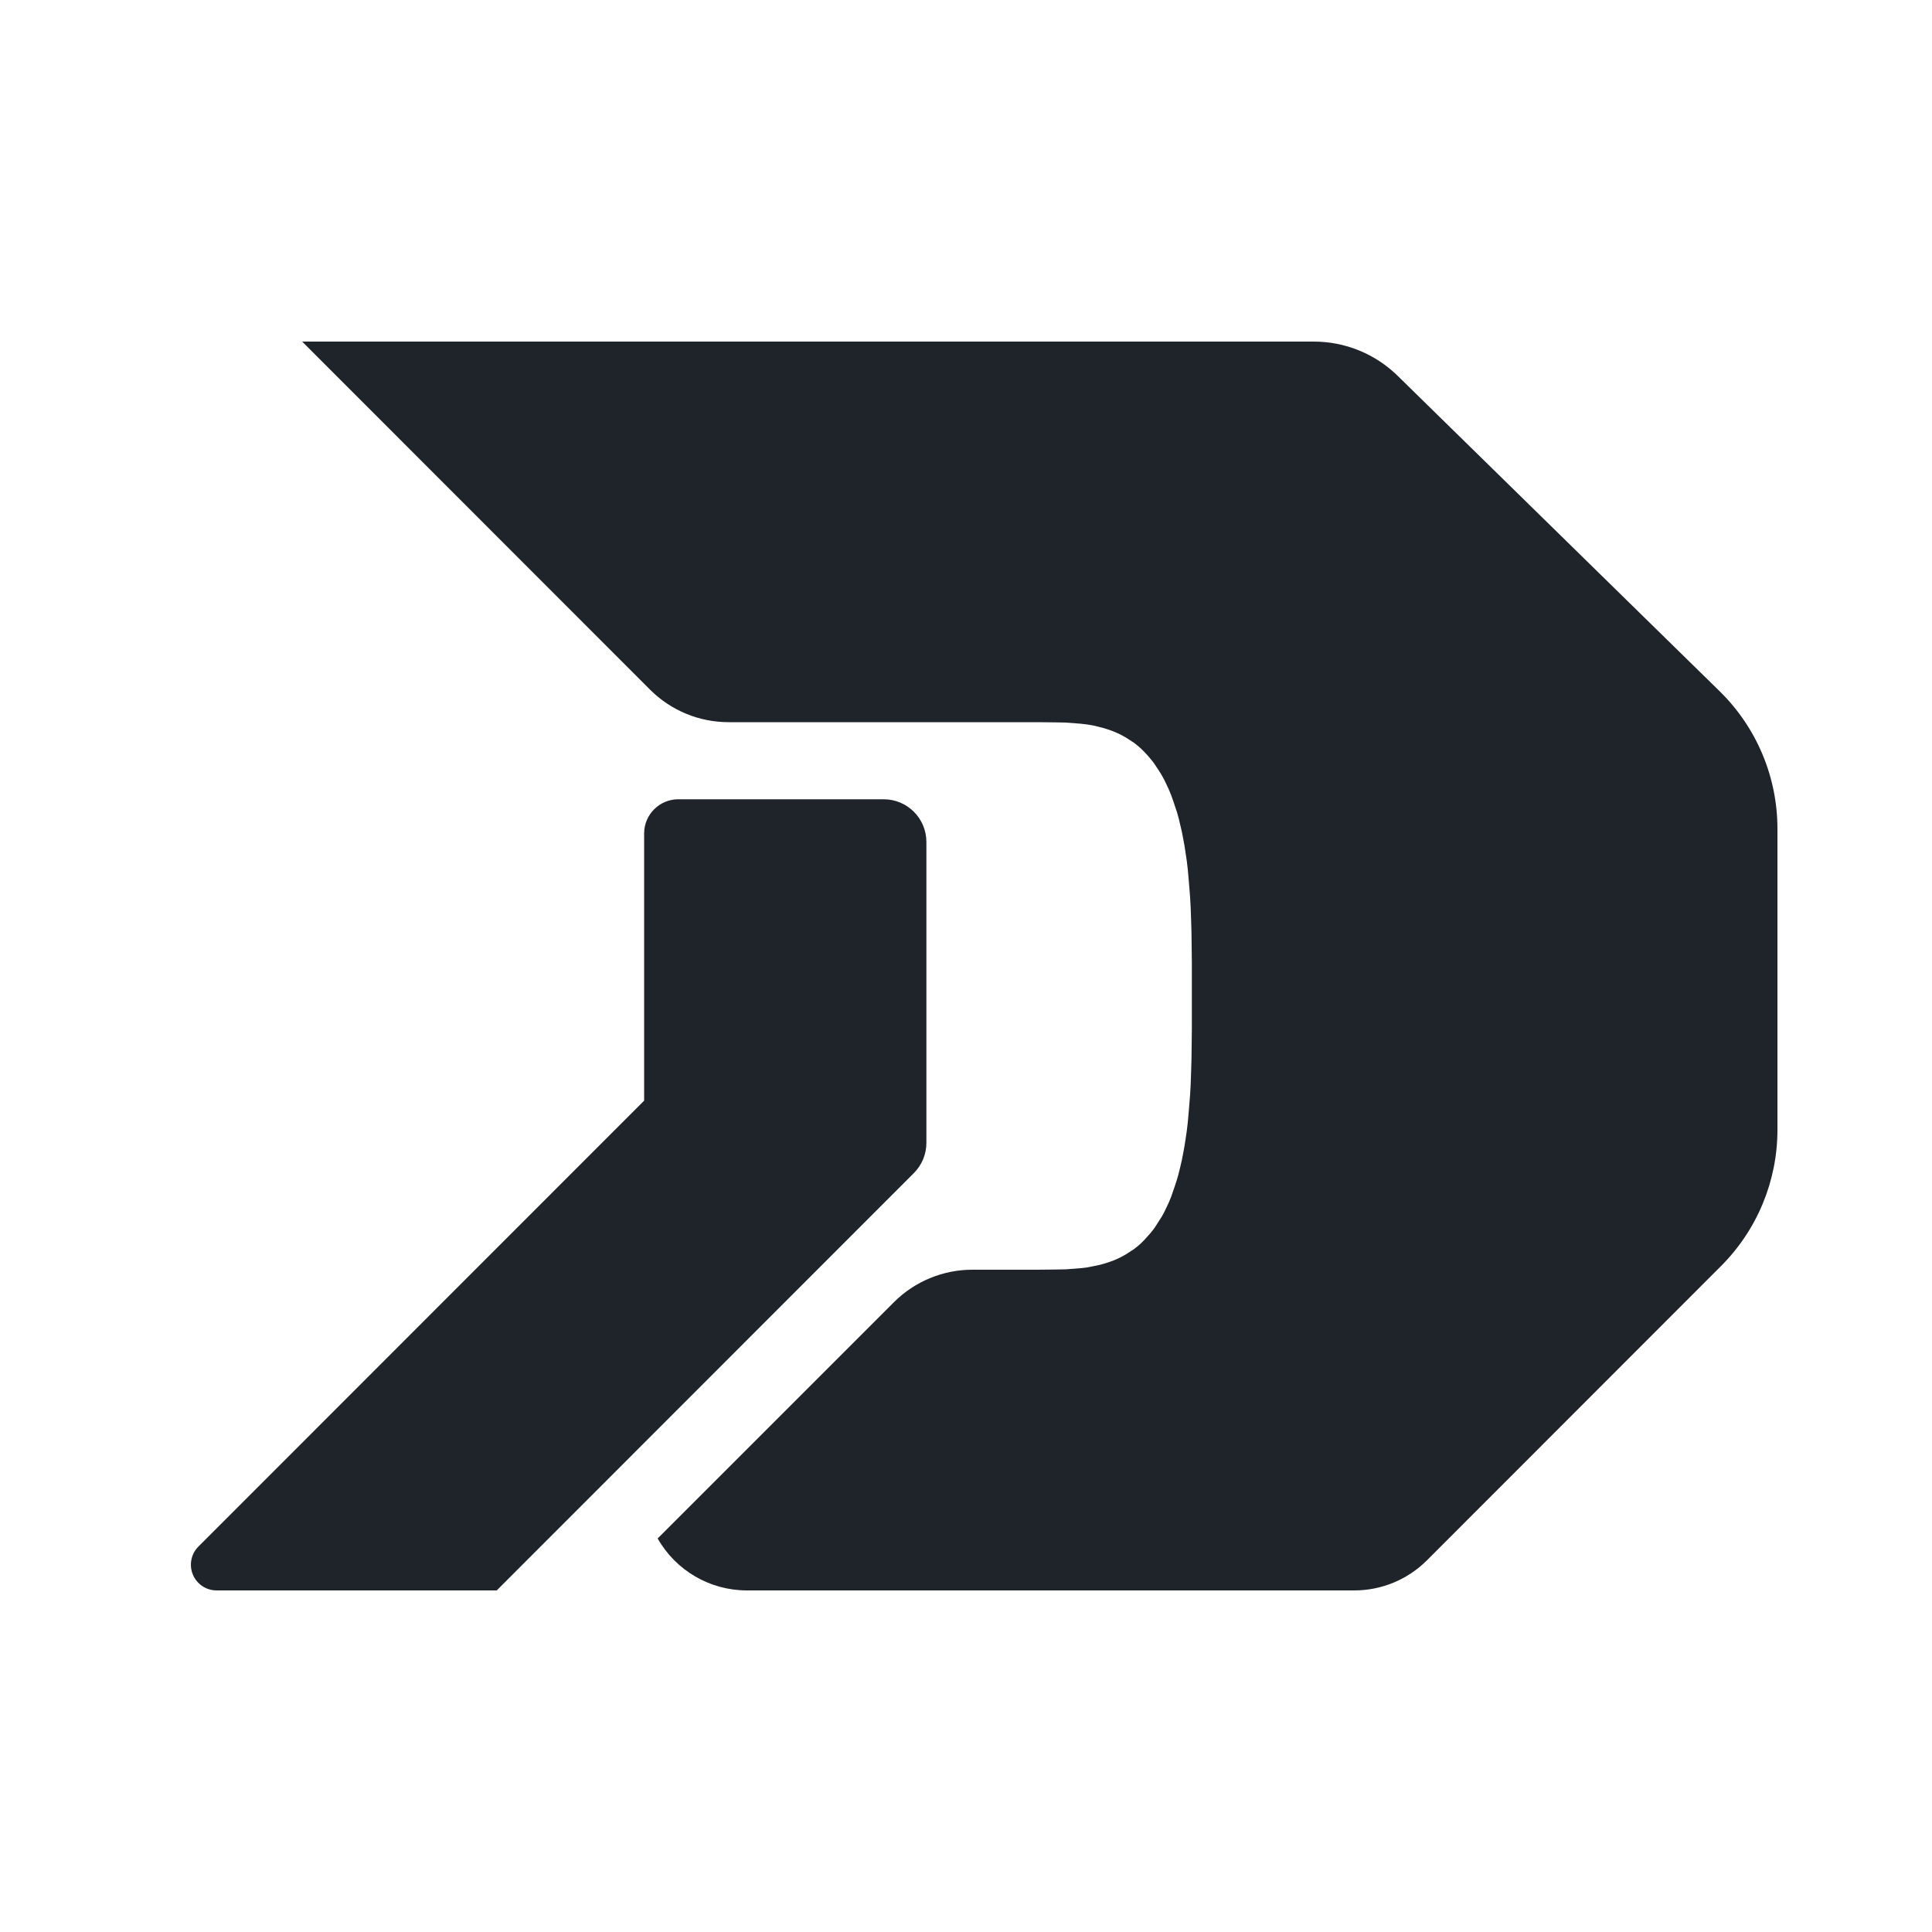
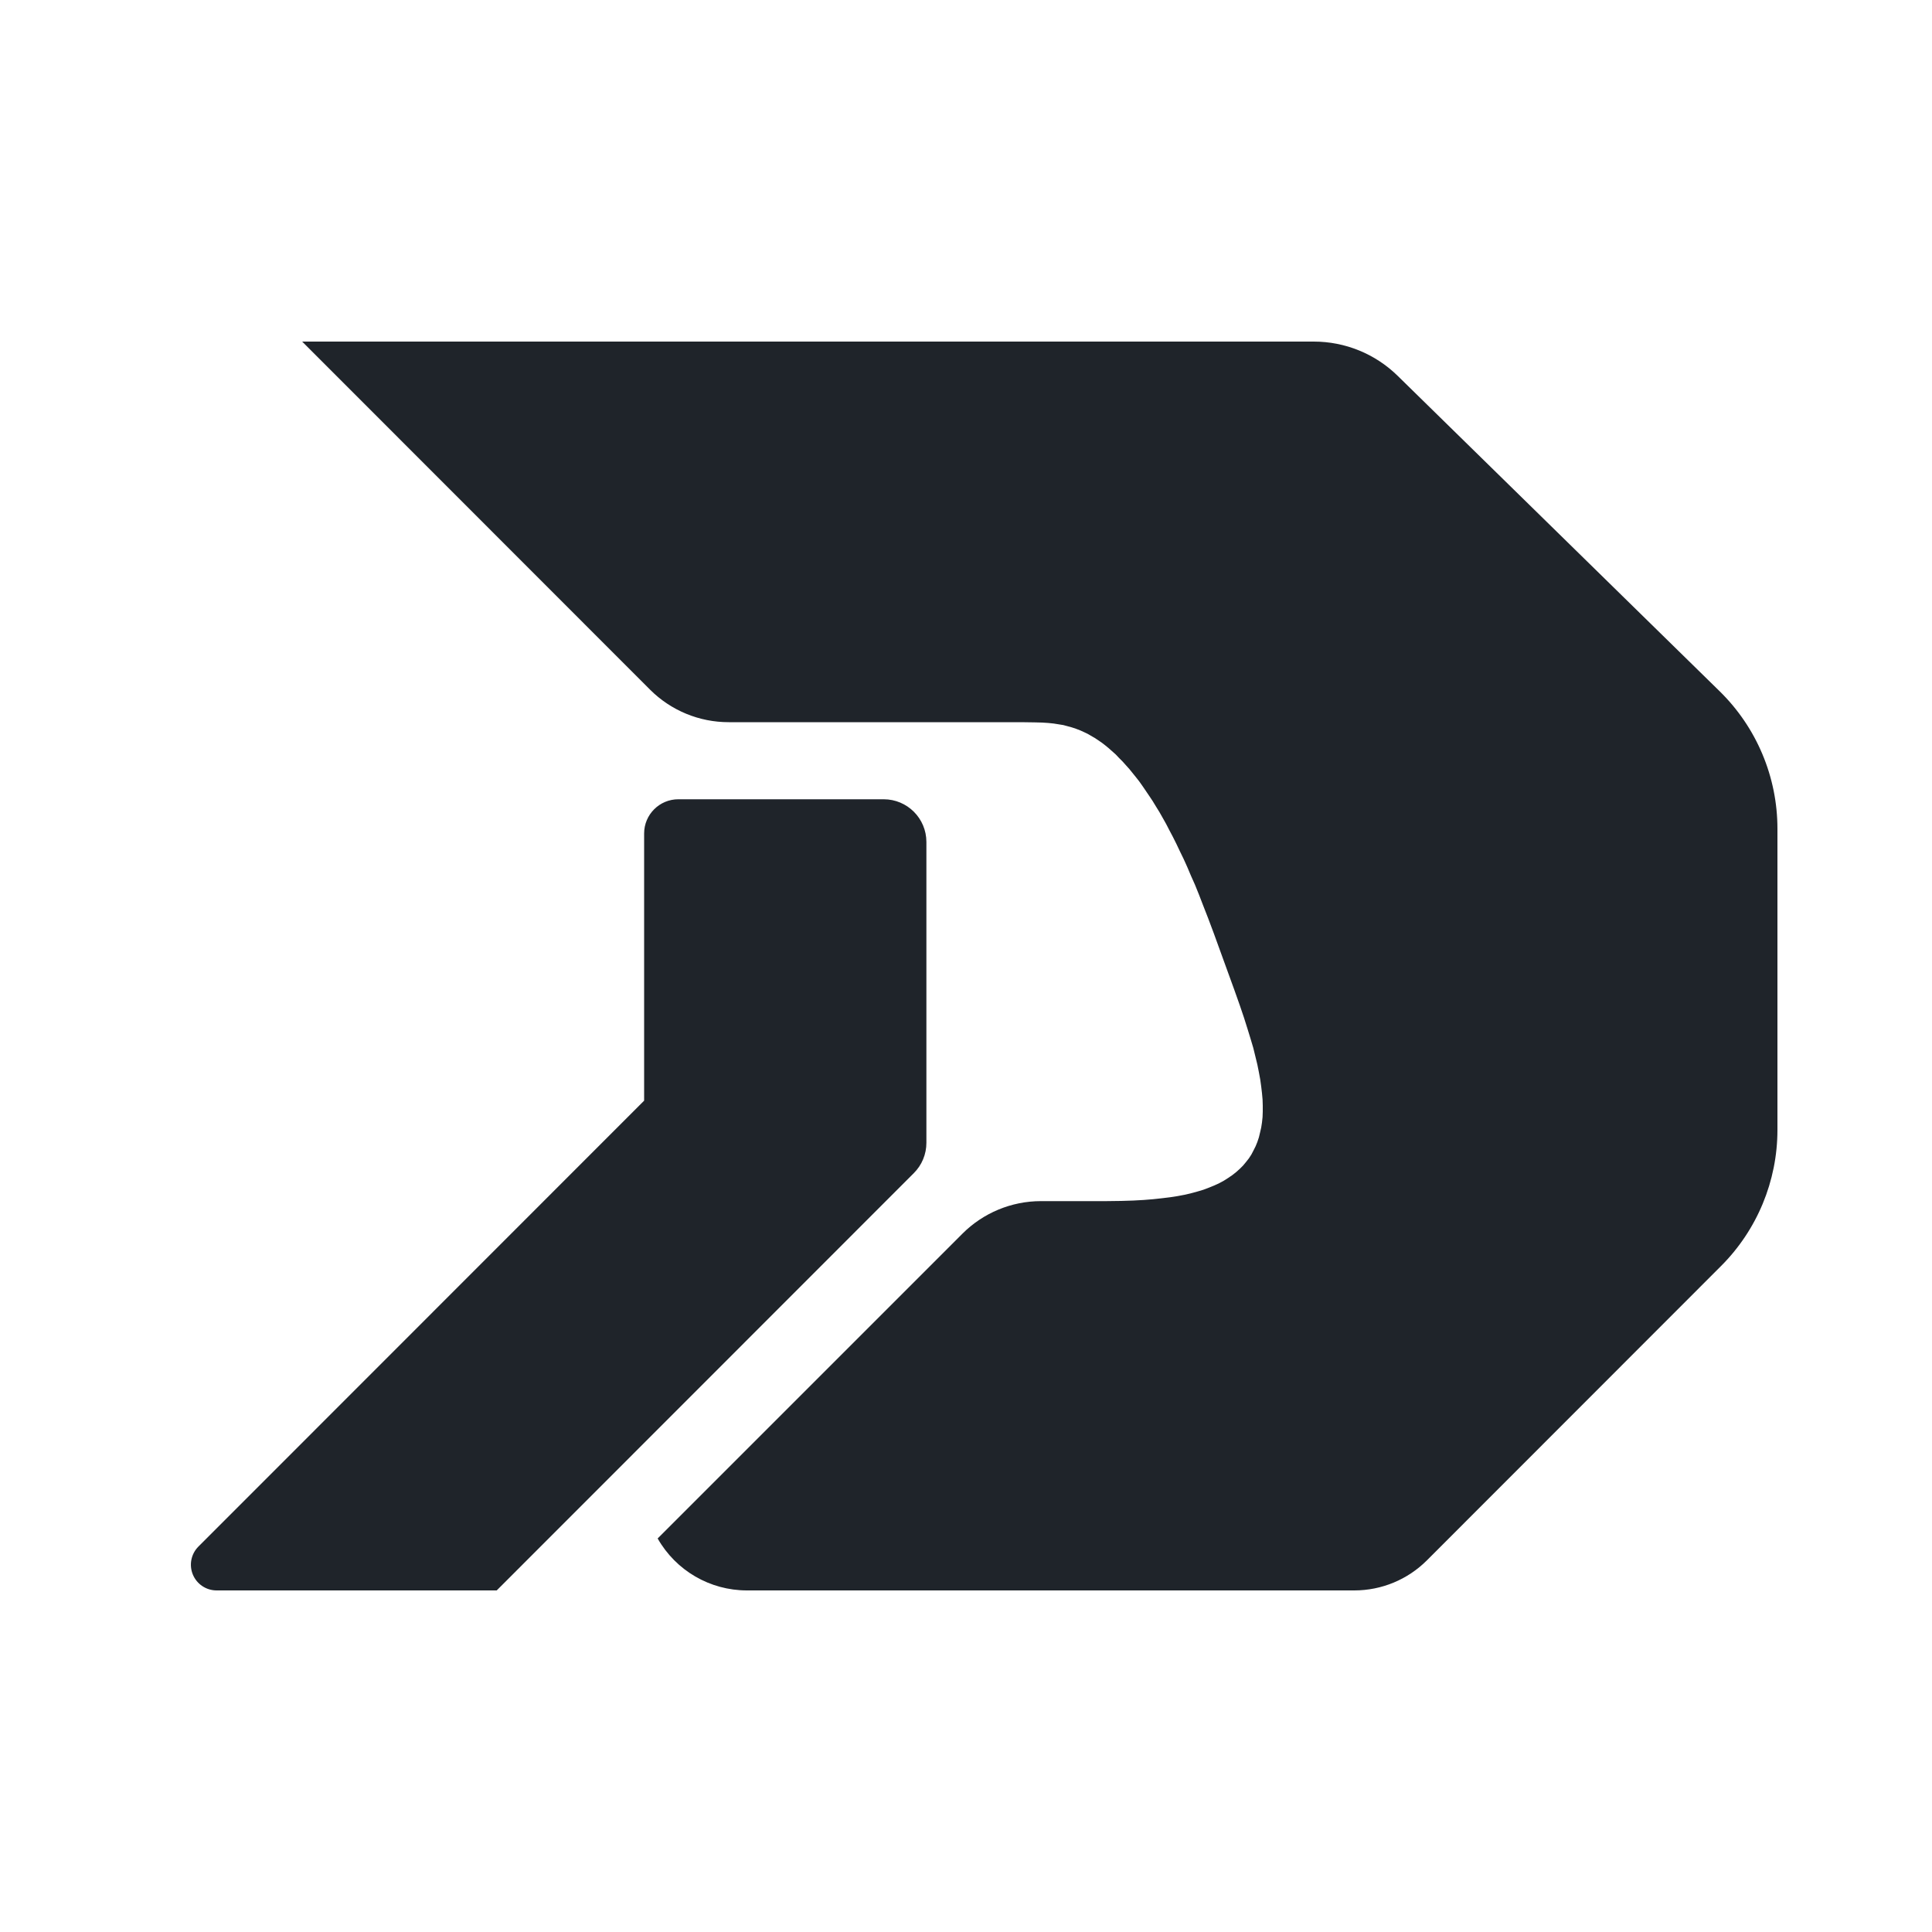
<svg xmlns="http://www.w3.org/2000/svg" viewBox="0 0 1000 1000" width="1000" height="1000">
  <defs>
    <clipPath id="e-open-counter" clipPathUnits="userSpaceOnUse">
      <path d="M-20 -20H100V100H-20Z M14 34V28.462H21.615Z" clip-rule="evenodd" />
    </clipPath>
    <clipPath id="k-beam-baseline" clipPathUnits="userSpaceOnUse">
      <path d="M-20 -20H100V100H14V59.153H-20Z" />
    </clipPath>
    <clipPath id="approved-silhouette" clipPathUnits="userSpaceOnUse">
-       <path id="silhouette-clip-path" fill="#32E6C5" d="M156.4 176.8 L680.0 176.8 A62.0 62.0 0 0 1 723.4 194.5 L890.1 357.8 A99.6 99.6 0 0 1 920.0 429.0 L920.0 584.9 A99.6 99.6 0 0 1 890.8 655.3 L738.6 807.6 A53.1 53.1 0 0 1 701.0 823.2 L386.6 823.2 A53.1 53.1 0 0 1 340.4 796.3 L462.7 674.0 A57.5 57.5 0 0 1 503.4 657.2 L537.1 657.2 L546.5 657.1 L551.6 657.0 L555.8 656.7 L559.4 656.4 L562.8 656.0 L565.8 655.4 L568.7 654.8 L571.4 654.1 L573.9 653.3 L576.4 652.4 L578.7 651.4 L580.9 650.3 L583.0 649.1 L585.0 647.8 L587.0 646.5 L588.9 645.0 L590.7 643.4 L592.4 641.7 L594.0 639.9 L595.6 638.1 L597.2 636.1 L598.6 634.0 L600.0 631.8 L601.4 629.6 L602.7 627.2 L603.9 624.7 L605.1 622.1 L606.2 619.4 L607.2 616.5 L608.2 613.6 L609.2 610.5 L610.1 607.3 L610.9 604.0 L611.7 600.6 L612.4 597.0 L613.1 593.2 L613.7 589.3 L614.3 585.2 L614.8 580.9 L615.2 576.4 L615.6 571.6 L616.0 566.5 L616.3 561.1 L616.5 555.2 L616.7 548.7 L616.8 541.3 L616.9 532.2 L616.9 515.5 L616.9 498.8 L616.8 489.7 L616.7 482.3 L616.5 475.8 L616.3 469.9 L616.0 464.5 L615.6 459.4 L615.2 454.6 L614.8 450.1 L614.3 445.8 L613.7 441.7 L613.1 437.8 L612.4 434.0 L611.7 430.4 L610.9 427.0 L610.1 423.6 L609.2 420.4 L608.2 417.4 L607.2 414.4 L606.2 411.6 L605.1 408.9 L603.9 406.3 L602.7 403.8 L601.4 401.4 L600.0 399.1 L598.6 397.0 L597.2 394.9 L595.6 392.9 L594.0 391.0 L592.4 389.3 L590.7 387.6 L588.9 386.0 L587.0 384.5 L585.0 383.2 L583.0 381.9 L580.9 380.7 L578.7 379.6 L576.4 378.6 L573.9 377.7 L571.4 376.9 L568.7 376.2 L565.8 375.5 L562.8 375.0 L559.4 374.6 L555.8 374.3 L551.6 374.0 L546.5 373.9 L537.1 373.8 L377.2 373.8 A57.5 57.5 0 0 1 336.5 357.0 Z M333.4 431.4 A17.7 17.7 0 0 1 351.1 413.7 L457.4 413.7 A22.1 22.1 0 0 1 479.5 435.8 L479.5 591.5 A22.1 22.1 0 0 1 473.0 607.2 L257.1 823.2 L112.1 823.2 A13.3 13.3 0 0 1 102.7 800.5 L333.4 569.7 Z" />
+       <path id="silhouette-clip-path" fill="#32E6C5" d="M156.4 176.8 L680.0 176.8 A62.0 62.0 0 0 1 723.4 194.5 L890.1 357.8 A99.6 99.6 0 0 1 920.0 429.0 L920.0 584.9 A99.6 99.6 0 0 1 890.8 655.3 L738.6 807.6 A53.1 53.1 0 0 1 701.0 823.2 L386.6 823.2 A53.1 53.1 0 0 1 340.4 796.3 L498.1 638.6 A57.5 57.5 0 0 1 538.8 621.7 L558.5 621.7 L572.6 621.7 L580.3 621.6 L586.6 621.4 L592.0 621.1 L596.9 620.7 L601.5 620.2 L605.6 619.7 L609.5 619.1 L613.2 618.4 L616.6 617.6 L619.9 616.7 L622.9 615.8 L625.8 614.7 L628.5 613.6 L631.1 612.4 L633.5 611.1 L635.7 609.7 L637.9 608.2 L639.8 606.7 L641.7 605.0 L643.4 603.3 L644.9 601.5 L646.4 599.6 L647.7 597.6 L648.8 595.5 L649.9 593.3 L650.8 591.1 L651.6 588.7 L652.2 586.2 L652.8 583.6 L653.2 581.0 L653.5 578.2 L653.6 575.3 L653.6 572.2 L653.5 569.1 L653.2 565.8 L652.8 562.4 L652.3 558.8 L651.6 555.0 L650.8 551.0 L649.8 546.9 L648.7 542.4 L647.3 537.7 L645.7 532.5 L643.9 526.8 L641.7 520.3 L638.9 512.4 L633.6 497.8 L628.3 483.2 L625.3 475.2 L622.8 468.8 L620.6 463.1 L618.5 457.9 L616.4 453.2 L614.5 448.7 L612.6 444.5 L610.7 440.6 L608.9 436.8 L607.1 433.2 L605.3 429.8 L603.6 426.5 L601.8 423.3 L600.1 420.3 L598.3 417.4 L596.6 414.6 L594.8 411.9 L593.1 409.4 L591.4 406.9 L589.7 404.5 L587.9 402.2 L586.2 400.1 L584.5 398.0 L582.7 396.0 L581.0 394.1 L579.2 392.3 L577.5 390.5 L575.7 388.9 L573.9 387.3 L572.2 385.9 L570.4 384.5 L568.5 383.2 L566.7 382.0 L564.8 380.9 L562.9 379.8 L561.0 378.9 L559.0 378.0 L556.9 377.2 L554.8 376.5 L552.6 375.9 L550.4 375.3 L547.9 374.9 L545.4 374.5 L542.5 374.2 L539.4 374.0 L535.5 373.9 L528.4 373.8 L377.2 373.8 A57.5 57.5 0 0 1 336.5 357.0 Z M333.4 431.4 A17.7 17.7 0 0 1 351.1 413.7 L457.4 413.7 A22.1 22.1 0 0 1 479.5 435.8 L479.5 591.5 A22.1 22.1 0 0 1 473.0 607.2 L257.1 823.2 L112.1 823.2 A13.3 13.3 0 0 1 102.7 800.5 L333.4 569.7 Z" />
    </clipPath>
    <clipPath id="plane-coral" clipPathUnits="userSpaceOnUse">
      <path d="M343.0 68.0 L410.8 135.8 A45.0 45.0 0 0 1 424.0 167.6 L424.0 280.4 A45.0 45.0 0 0 1 410.8 312.2 L363.0 360.0 L600.0 360.0 L600.0 40.0 L343.0 40.0 Z" transform="translate(-180.0791 26.32411) scale(2.213439)" />
    </clipPath>
    <clipPath id="plane-yellow" clipPathUnits="userSpaceOnUse">
      <path d="M80 240H232V390H80Z" transform="translate(-180.0791 26.32411) scale(2.213439)" />
    </clipPath>
    <clipPath id="optical-silhouette-16" clipPathUnits="userSpaceOnUse">
      <path d="M156.4 176.8 L680.0 176.8 A62.0 62.0 0 0 1 723.4 194.5 L890.1 357.8 A99.6 99.6 0 0 1 920.0 429.0 L920.0 584.9 A99.6 99.6 0 0 1 890.8 655.3 L738.6 807.6 A53.1 53.1 0 0 1 701.0 823.2 L313.5 823.2 L462.7 674.0 A57.5 57.5 0 0 1 503.4 657.2 L537.1 657.2 L553.8 657.1 L562.8 657.0 L570.3 656.7 L576.8 656.4 L582.6 656.0 L588.1 655.4 L593.2 654.8 L597.9 654.1 L602.5 653.3 L606.8 652.4 L610.9 651.4 L614.8 650.3 L618.5 649.1 L622.2 647.8 L625.6 646.5 L628.9 645.0 L632.1 643.4 L635.2 641.7 L638.1 639.9 L641.0 638.1 L643.7 636.1 L646.3 634.0 L648.8 631.8 L651.1 629.6 L653.4 627.2 L655.6 624.7 L657.7 622.1 L659.7 619.4 L661.5 616.5 L663.3 613.6 L665.0 610.5 L666.6 607.3 L668.0 604.0 L669.4 600.6 L670.7 597.0 L671.9 593.2 L673.0 589.3 L674.0 585.2 L674.9 580.9 L675.7 576.4 L676.4 571.6 L677.0 566.5 L677.5 561.1 L678.0 555.2 L678.3 548.7 L678.5 541.3 L678.7 532.2 L678.7 515.5 L678.7 498.8 L678.5 489.7 L678.3 482.3 L678.0 475.8 L677.5 469.9 L677.0 464.5 L676.4 459.4 L675.7 454.6 L674.9 450.1 L674.0 445.8 L673.0 441.7 L671.9 437.8 L670.7 434.0 L669.4 430.4 L668.0 427.0 L666.6 423.6 L665.0 420.4 L663.3 417.4 L661.5 414.4 L659.7 411.6 L657.7 408.9 L655.6 406.3 L653.4 403.8 L651.1 401.4 L648.8 399.1 L646.3 397.0 L643.7 394.9 L641.0 392.9 L638.1 391.0 L635.2 389.3 L632.1 387.6 L628.9 386.0 L625.6 384.5 L622.2 383.2 L618.5 381.9 L614.8 380.7 L610.9 379.6 L606.8 378.6 L602.5 377.7 L597.9 376.9 L593.2 376.2 L588.1 375.5 L582.6 375.0 L576.8 374.6 L570.3 374.3 L562.8 374.0 L553.8 373.9 L537.1 373.8 L377.2 373.8 A57.5 57.5 0 0 1 336.5 357.0 Z M333.4 400.4 A17.7 17.7 0 0 1 351.1 382.7 L457.4 382.7 A22.1 22.1 0 0 1 479.5 404.8 L479.5 635.5 A22.1 22.1 0 0 1 473.0 651.1 L301.0 823.2 L112.1 823.2 A13.3 13.3 0 0 1 102.7 800.5 L333.4 569.7 Z" />
    </clipPath>
    <clipPath id="optical-silhouette-24" clipPathUnits="userSpaceOnUse">
      <path d="M156.4 176.8 L680.0 176.8 A62.0 62.0 0 0 1 723.4 194.5 L890.1 357.8 A99.6 99.6 0 0 1 920.0 429.0 L920.0 584.9 A99.6 99.6 0 0 1 890.8 655.3 L738.6 807.6 A53.1 53.1 0 0 1 701.0 823.2 L313.5 823.2 L462.7 674.0 A57.5 57.5 0 0 1 503.4 657.2 L537.1 657.2 L553.8 657.1 L562.8 657.0 L570.3 656.7 L576.8 656.4 L582.6 656.0 L588.1 655.4 L593.2 654.8 L597.9 654.1 L602.5 653.3 L606.8 652.4 L610.9 651.4 L614.8 650.3 L618.5 649.1 L622.2 647.8 L625.6 646.5 L628.9 645.0 L632.1 643.4 L635.2 641.7 L638.1 639.9 L641.0 638.1 L643.7 636.1 L646.3 634.0 L648.8 631.8 L651.1 629.6 L653.4 627.2 L655.6 624.7 L657.7 622.1 L659.7 619.4 L661.5 616.5 L663.3 613.6 L665.0 610.5 L666.6 607.3 L668.0 604.0 L669.4 600.6 L670.7 597.0 L671.9 593.2 L673.0 589.3 L674.0 585.2 L674.9 580.9 L675.7 576.4 L676.4 571.6 L677.0 566.5 L677.5 561.1 L678.0 555.2 L678.3 548.7 L678.5 541.3 L678.7 532.2 L678.7 515.5 L678.7 498.8 L678.5 489.7 L678.3 482.3 L678.0 475.8 L677.5 469.9 L677.0 464.5 L676.4 459.4 L675.7 454.6 L674.9 450.1 L674.0 445.8 L673.0 441.7 L671.9 437.8 L670.7 434.0 L669.4 430.4 L668.0 427.0 L666.6 423.6 L665.0 420.4 L663.3 417.4 L661.5 414.4 L659.7 411.6 L657.7 408.9 L655.6 406.3 L653.4 403.8 L651.1 401.4 L648.8 399.1 L646.3 397.0 L643.7 394.9 L641.0 392.9 L638.1 391.0 L635.2 389.3 L632.1 387.6 L628.9 386.0 L625.6 384.5 L622.2 383.2 L618.5 381.9 L614.8 380.7 L610.9 379.6 L606.8 378.6 L602.5 377.7 L597.9 376.9 L593.2 376.2 L588.1 375.5 L582.6 375.0 L576.8 374.6 L570.3 374.3 L562.8 374.0 L553.8 373.9 L537.1 373.8 L377.2 373.8 A57.5 57.5 0 0 1 336.5 357.0 Z M333.4 409.2 A17.7 17.7 0 0 1 351.1 391.5 L457.4 391.5 A22.1 22.1 0 0 1 479.5 413.7 L479.5 622.9 A22.1 22.1 0 0 1 473.0 638.6 L288.5 823.2 L112.1 823.2 A13.3 13.3 0 0 1 102.7 800.5 L333.4 569.7 Z" />
    </clipPath>
  </defs>
  <g id="symbol-mono">
    <rect width="1000" height="1000" opacity="0" />
-     <path id="export-mono-d" fill="#1F242A" d="M156.4 176.8 L680.0 176.8 A62.0 62.0 0 0 1 723.4 194.5 L890.1 357.8 A99.6 99.6 0 0 1 920.0 429.0 L920.0 584.9 A99.6 99.6 0 0 1 890.8 655.3 L738.6 807.6 A53.1 53.1 0 0 1 701.0 823.2 L386.6 823.2 A53.1 53.1 0 0 1 340.4 796.3 L462.7 674.0 A57.5 57.5 0 0 1 503.4 657.2 L537.1 657.2 L546.5 657.1 L551.6 657.0 L555.8 656.7 L559.4 656.4 L562.8 656.0 L565.8 655.4 L568.7 654.8 L571.4 654.1 L573.9 653.3 L576.4 652.4 L578.7 651.4 L580.9 650.3 L583.0 649.1 L585.0 647.8 L587.0 646.5 L588.9 645.0 L590.7 643.4 L592.4 641.7 L594.0 639.9 L595.6 638.1 L597.2 636.1 L598.6 634.0 L600.0 631.8 L601.4 629.6 L602.7 627.2 L603.9 624.7 L605.1 622.1 L606.2 619.4 L607.2 616.5 L608.2 613.6 L609.2 610.5 L610.1 607.3 L610.9 604.0 L611.7 600.6 L612.4 597.0 L613.1 593.2 L613.7 589.3 L614.3 585.2 L614.8 580.9 L615.2 576.4 L615.6 571.6 L616.0 566.5 L616.3 561.1 L616.5 555.2 L616.7 548.7 L616.8 541.3 L616.9 532.2 L616.9 515.5 L616.9 498.8 L616.8 489.7 L616.7 482.3 L616.5 475.8 L616.3 469.9 L616.0 464.5 L615.6 459.4 L615.2 454.6 L614.8 450.1 L614.3 445.8 L613.7 441.7 L613.1 437.8 L612.4 434.0 L611.7 430.4 L610.9 427.0 L610.1 423.6 L609.2 420.4 L608.2 417.4 L607.2 414.4 L606.2 411.6 L605.1 408.9 L603.9 406.3 L602.7 403.8 L601.4 401.4 L600.0 399.1 L598.6 397.0 L597.2 394.9 L595.6 392.9 L594.0 391.0 L592.4 389.3 L590.7 387.6 L588.9 386.0 L587.0 384.5 L585.0 383.2 L583.0 381.9 L580.9 380.7 L578.7 379.6 L576.4 378.6 L573.9 377.7 L571.4 376.9 L568.7 376.2 L565.8 375.5 L562.8 375.0 L559.4 374.6 L555.8 374.3 L551.6 374.0 L546.5 373.9 L537.1 373.8 L377.2 373.8 A57.5 57.5 0 0 1 336.5 357.0 Z M333.4 431.4 A17.7 17.7 0 0 1 351.1 413.7 L457.4 413.7 A22.1 22.1 0 0 1 479.5 435.8 L479.5 591.5 A22.1 22.1 0 0 1 473.0 607.2 L257.1 823.2 L112.1 823.2 A13.3 13.3 0 0 1 102.7 800.5 L333.4 569.7 Z" />
+     <path id="export-mono-d" fill="#1F242A" d="M156.4 176.8 L680.0 176.8 A62.0 62.0 0 0 1 723.4 194.5 L890.1 357.8 A99.6 99.6 0 0 1 920.0 429.0 L920.0 584.9 A99.6 99.6 0 0 1 890.8 655.3 L738.6 807.6 A53.1 53.1 0 0 1 701.0 823.2 L386.6 823.2 A53.1 53.1 0 0 1 340.4 796.3 L498.1 638.6 A57.5 57.5 0 0 1 538.8 621.7 L558.5 621.7 L572.6 621.7 L580.3 621.6 L586.6 621.4 L592.0 621.1 L596.9 620.7 L601.5 620.2 L605.6 619.7 L609.5 619.1 L613.2 618.4 L616.6 617.6 L619.9 616.7 L622.9 615.8 L625.8 614.7 L628.5 613.6 L631.1 612.4 L633.5 611.1 L635.7 609.7 L637.9 608.2 L639.8 606.7 L641.7 605.0 L643.4 603.3 L644.9 601.5 L646.4 599.6 L647.7 597.6 L648.8 595.5 L649.9 593.3 L650.8 591.1 L651.6 588.7 L652.2 586.2 L652.8 583.6 L653.2 581.0 L653.5 578.2 L653.6 575.3 L653.6 572.2 L653.5 569.1 L653.2 565.8 L652.8 562.4 L652.3 558.8 L651.6 555.0 L650.8 551.0 L649.8 546.9 L648.7 542.4 L647.3 537.7 L645.7 532.5 L643.9 526.8 L641.7 520.3 L638.9 512.4 L633.6 497.8 L628.3 483.2 L625.3 475.2 L622.8 468.8 L620.6 463.1 L618.5 457.9 L616.4 453.2 L614.5 448.7 L612.6 444.5 L610.7 440.6 L608.9 436.8 L607.1 433.2 L605.3 429.8 L603.6 426.5 L601.8 423.3 L600.1 420.3 L598.3 417.4 L596.6 414.6 L594.8 411.9 L593.1 409.4 L591.4 406.9 L589.7 404.5 L587.9 402.2 L586.2 400.1 L584.5 398.0 L582.7 396.0 L581.0 394.1 L579.2 392.3 L577.5 390.5 L575.7 388.9 L573.9 387.3 L572.2 385.9 L570.4 384.5 L568.5 383.2 L566.7 382.0 L564.8 380.9 L562.9 379.8 L561.0 378.9 L559.0 378.0 L556.9 377.2 L554.8 376.5 L552.6 375.9 L550.4 375.3 L547.9 374.9 L545.4 374.5 L542.5 374.2 L539.4 374.0 L535.5 373.9 L528.4 373.8 L377.2 373.8 A57.5 57.5 0 0 1 336.5 357.0 Z M333.4 431.4 A17.7 17.7 0 0 1 351.1 413.7 L457.4 413.7 A22.1 22.1 0 0 1 479.5 435.8 L479.5 591.5 A22.1 22.1 0 0 1 473.0 607.2 L257.1 823.2 L112.1 823.2 A13.3 13.3 0 0 1 102.7 800.5 L333.4 569.7 Z" />
  </g>
</svg>
